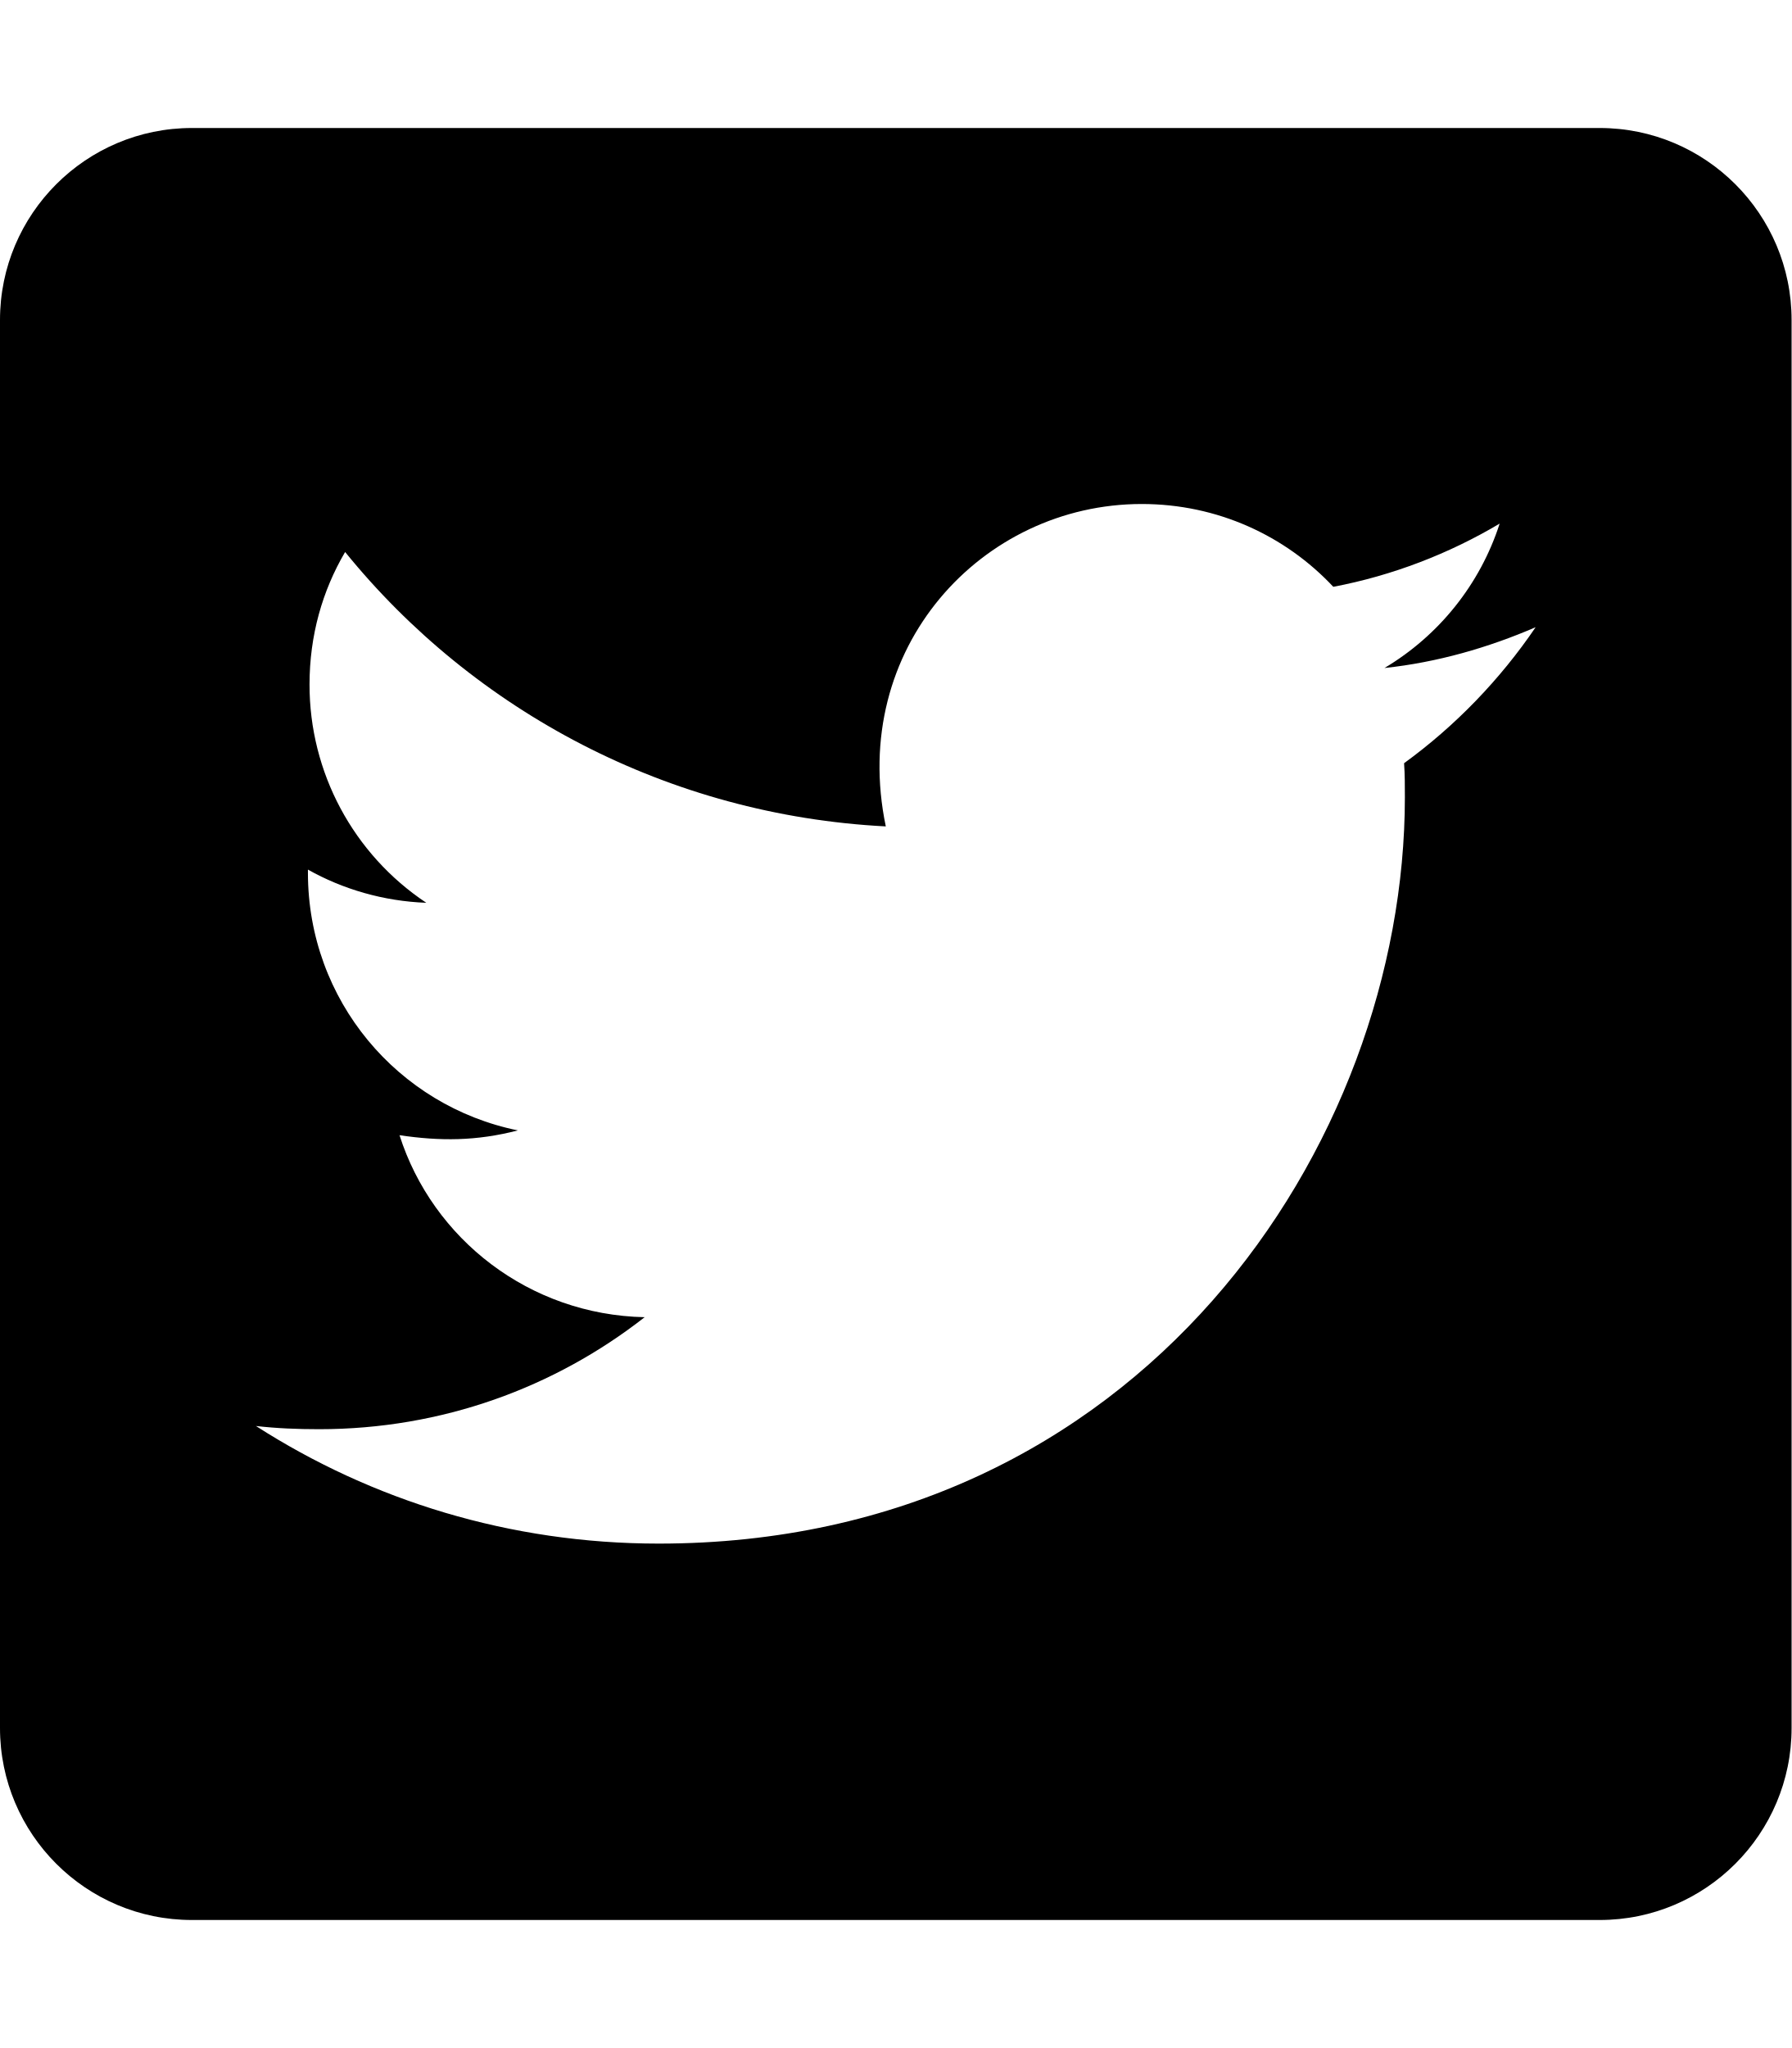
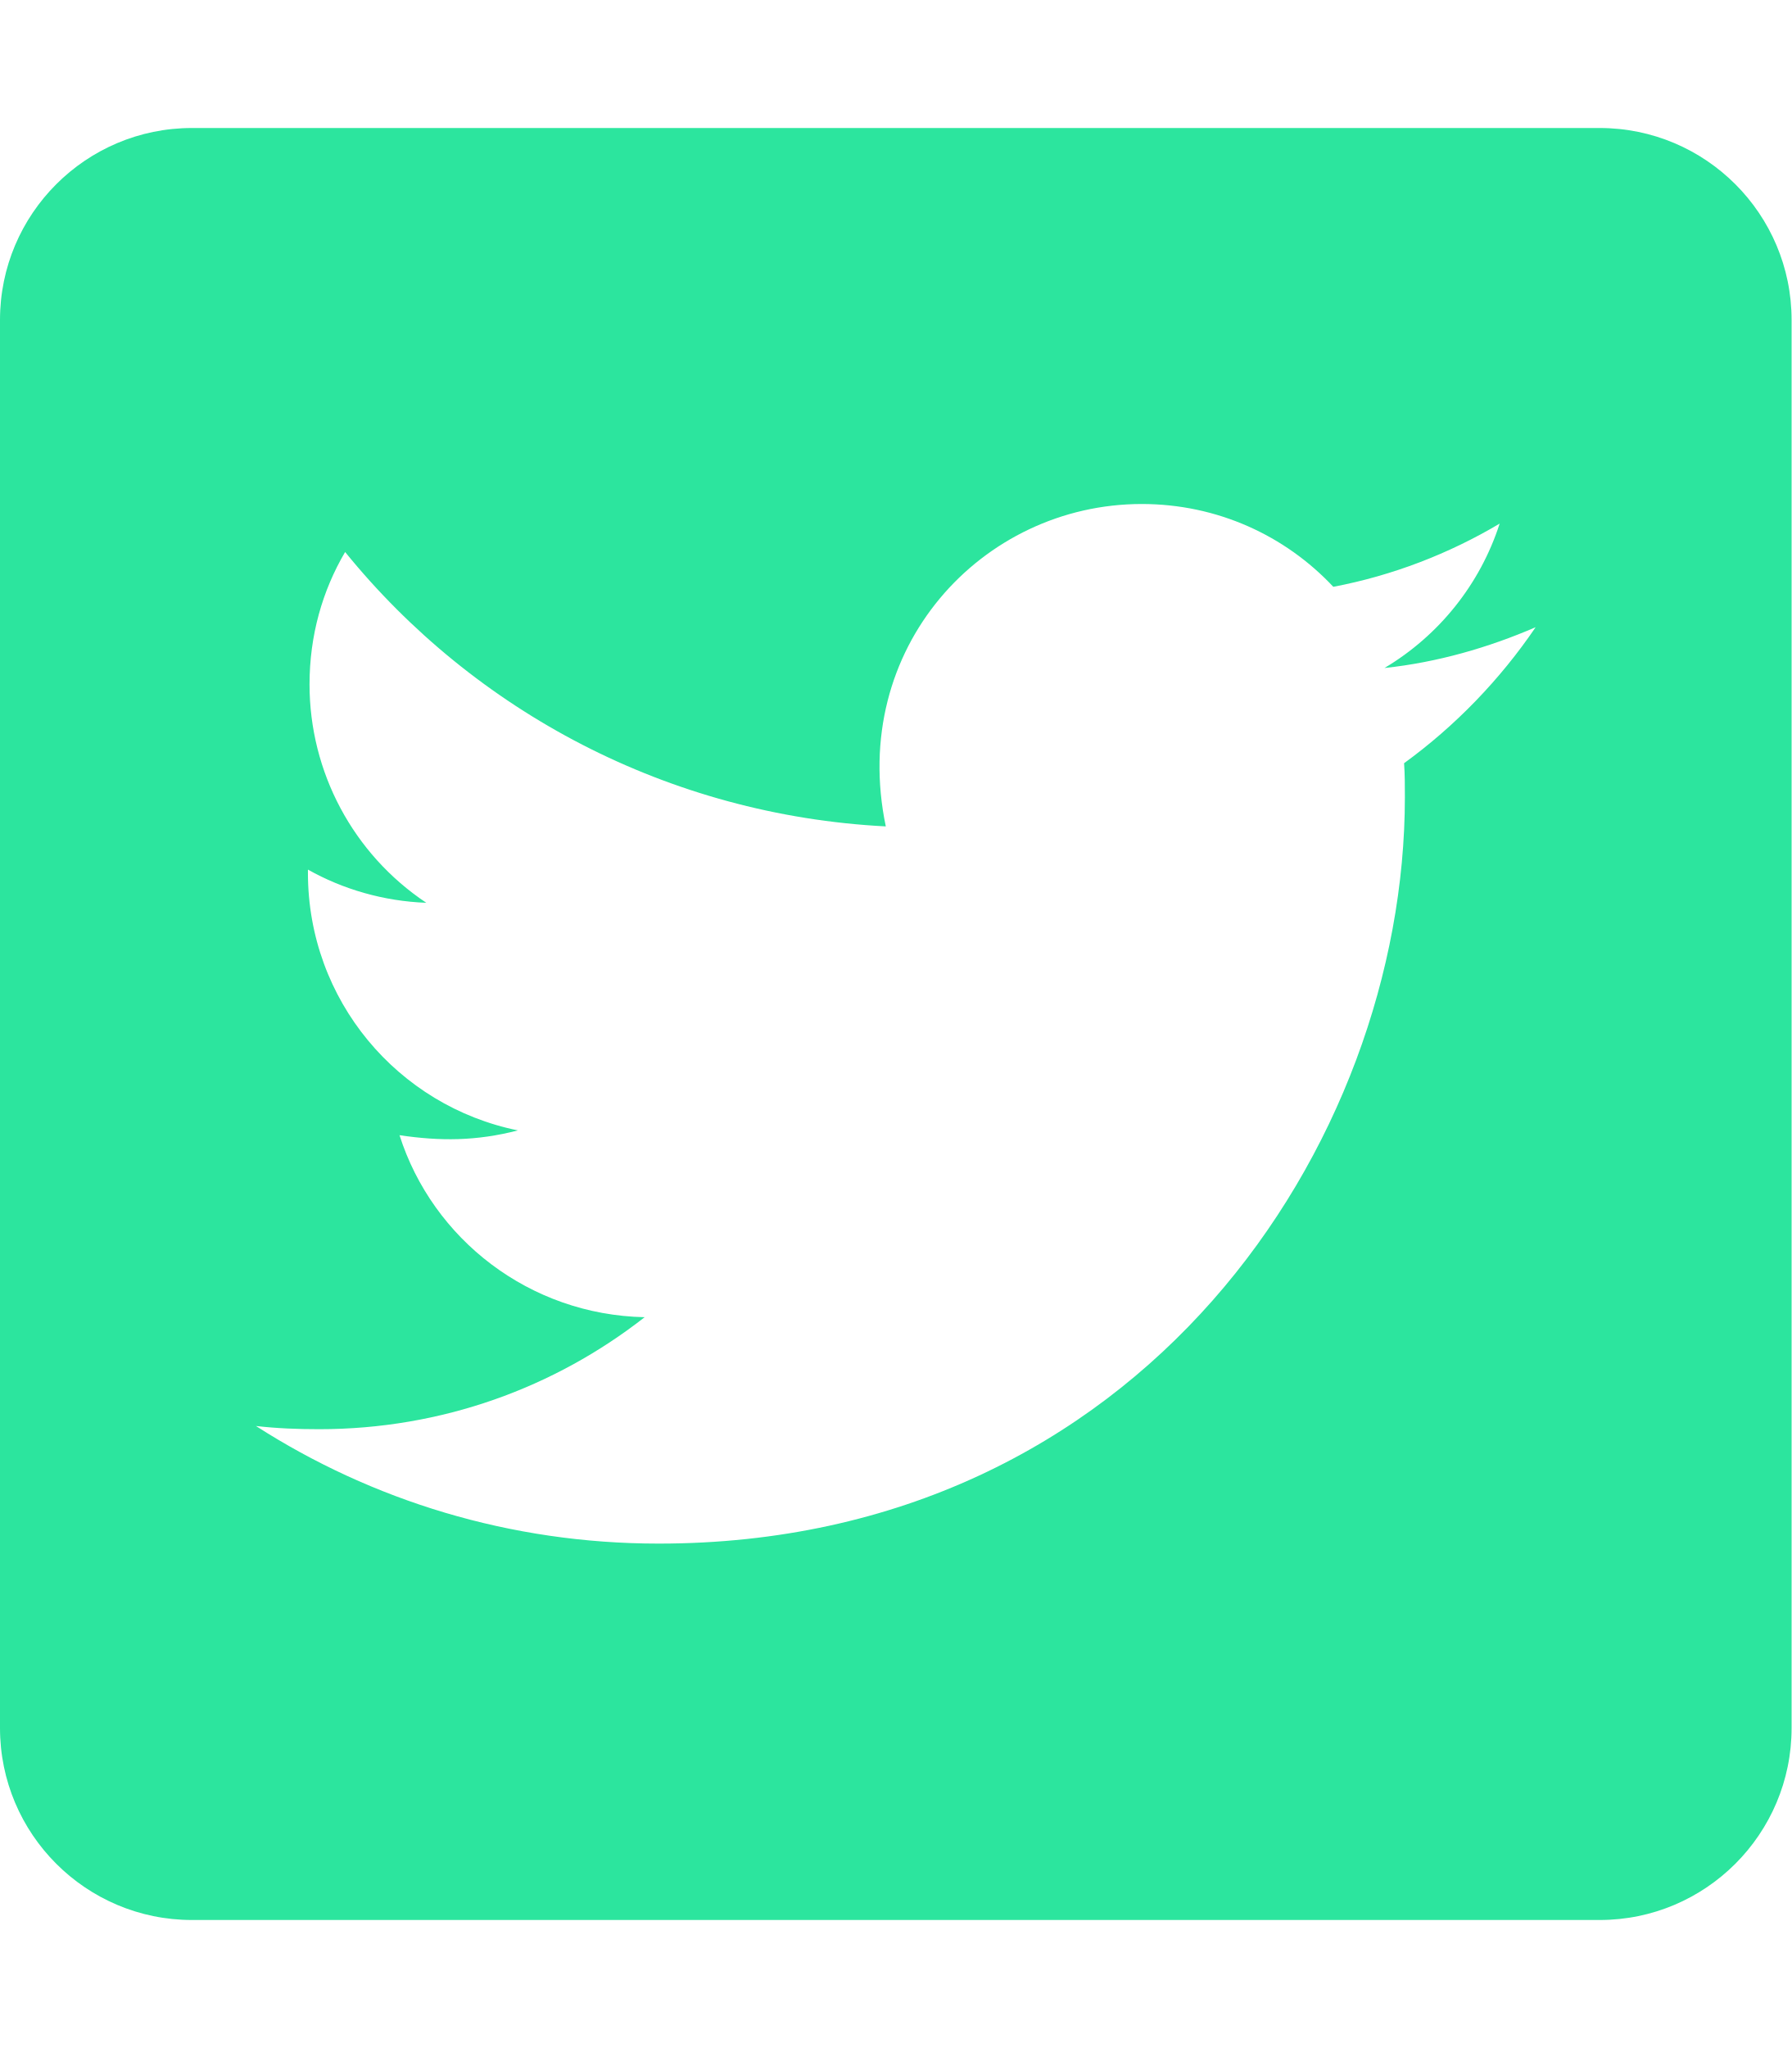
- <svg xmlns="http://www.w3.org/2000/svg" aria-hidden="true" focusable="false" data-prefix="fab" data-icon="twitter-square" class="svg-inline--fa fa-twitter-square fa-w-14" role="img" viewBox="0 0 448 512">
-   <path fill="currentColor" d="M400 32H48C21.5 32 0 53.5 0 80v352c0 26.5 21.5 48 48 48h352c26.5 0 48-21.5 48-48V80c0-26.5-21.5-48-48-48zm-48.9 158.8c.2 2.8.2 5.7.2 8.5 0 86.7-66 186.6-186.6 186.6-37.2 0-71.7-10.8-100.7-29.4 5.3.6 10.4.8 15.8.8 30.7 0 58.9-10.4 81.4-28-28.8-.6-53-19.5-61.3-45.5 10.1 1.5 19.2 1.5 29.6-1.2-30-6.1-52.5-32.5-52.5-64.4v-.8c8.7 4.9 18.9 7.9 29.6 8.3a65.447 65.447 0 0 1-29.2-54.6c0-12.2 3.2-23.4 8.9-33.1 32.3 39.8 80.8 65.8 135.2 68.6-9.3-44.5 24-80.6 64-80.6 18.9 0 35.9 7.9 47.9 20.7 14.8-2.8 29-8.3 41.6-15.8-4.9 15.2-15.2 28-28.8 36.1 13.2-1.4 26-5.1 37.8-10.2-8.9 13.1-20.1 24.7-32.9 34z" />
+ <svg xmlns="http://www.w3.org/2000/svg" version="1.1" id="Ebene_1" focusable="false" x="0px" y="0px" viewBox="0 0 448 512" style="enable-background:new 0 0 448 512;" xml:space="preserve">
+   <style type="text/css">
+ 	.st0{fill:#2CE59E;}
+ </style>
+   <path class="st0" d="M400,32H48C21.5,32,0,53.5,0,80v352c0,26.5,21.5,48,48,48h352c26.5,0,48-21.5,48-48V80  C448,53.5,426.5,32,400,32z M351.1,190.8c0.2,2.8,0.2,5.7,0.2,8.5c0,86.7-66,186.6-186.6,186.6c-37.2,0-71.7-10.8-100.7-29.4  c5.3,0.6,10.4,0.8,15.8,0.8c30.7,0,58.9-10.4,81.4-28c-28.8-0.6-53-19.5-61.3-45.5c10.1,1.5,19.2,1.5,29.6-1.2  c-30-6.1-52.5-32.5-52.5-64.4v-0.8c8.7,4.9,18.9,7.9,29.6,8.3c-18.3-12.2-29.2-32.7-29.2-54.6c0-12.2,3.2-23.4,8.9-33.1  c32.3,39.8,80.8,65.8,135.2,68.6c-9.3-44.5,24-80.6,64-80.6c18.9,0,35.9,7.9,47.9,20.7c14.8-2.8,29-8.3,41.6-15.8  c-4.9,15.2-15.2,28-28.8,36.1c13.2-1.4,26-5.1,37.8-10.2C375.1,169.9,363.9,181.5,351.1,190.8z" />
</svg>
